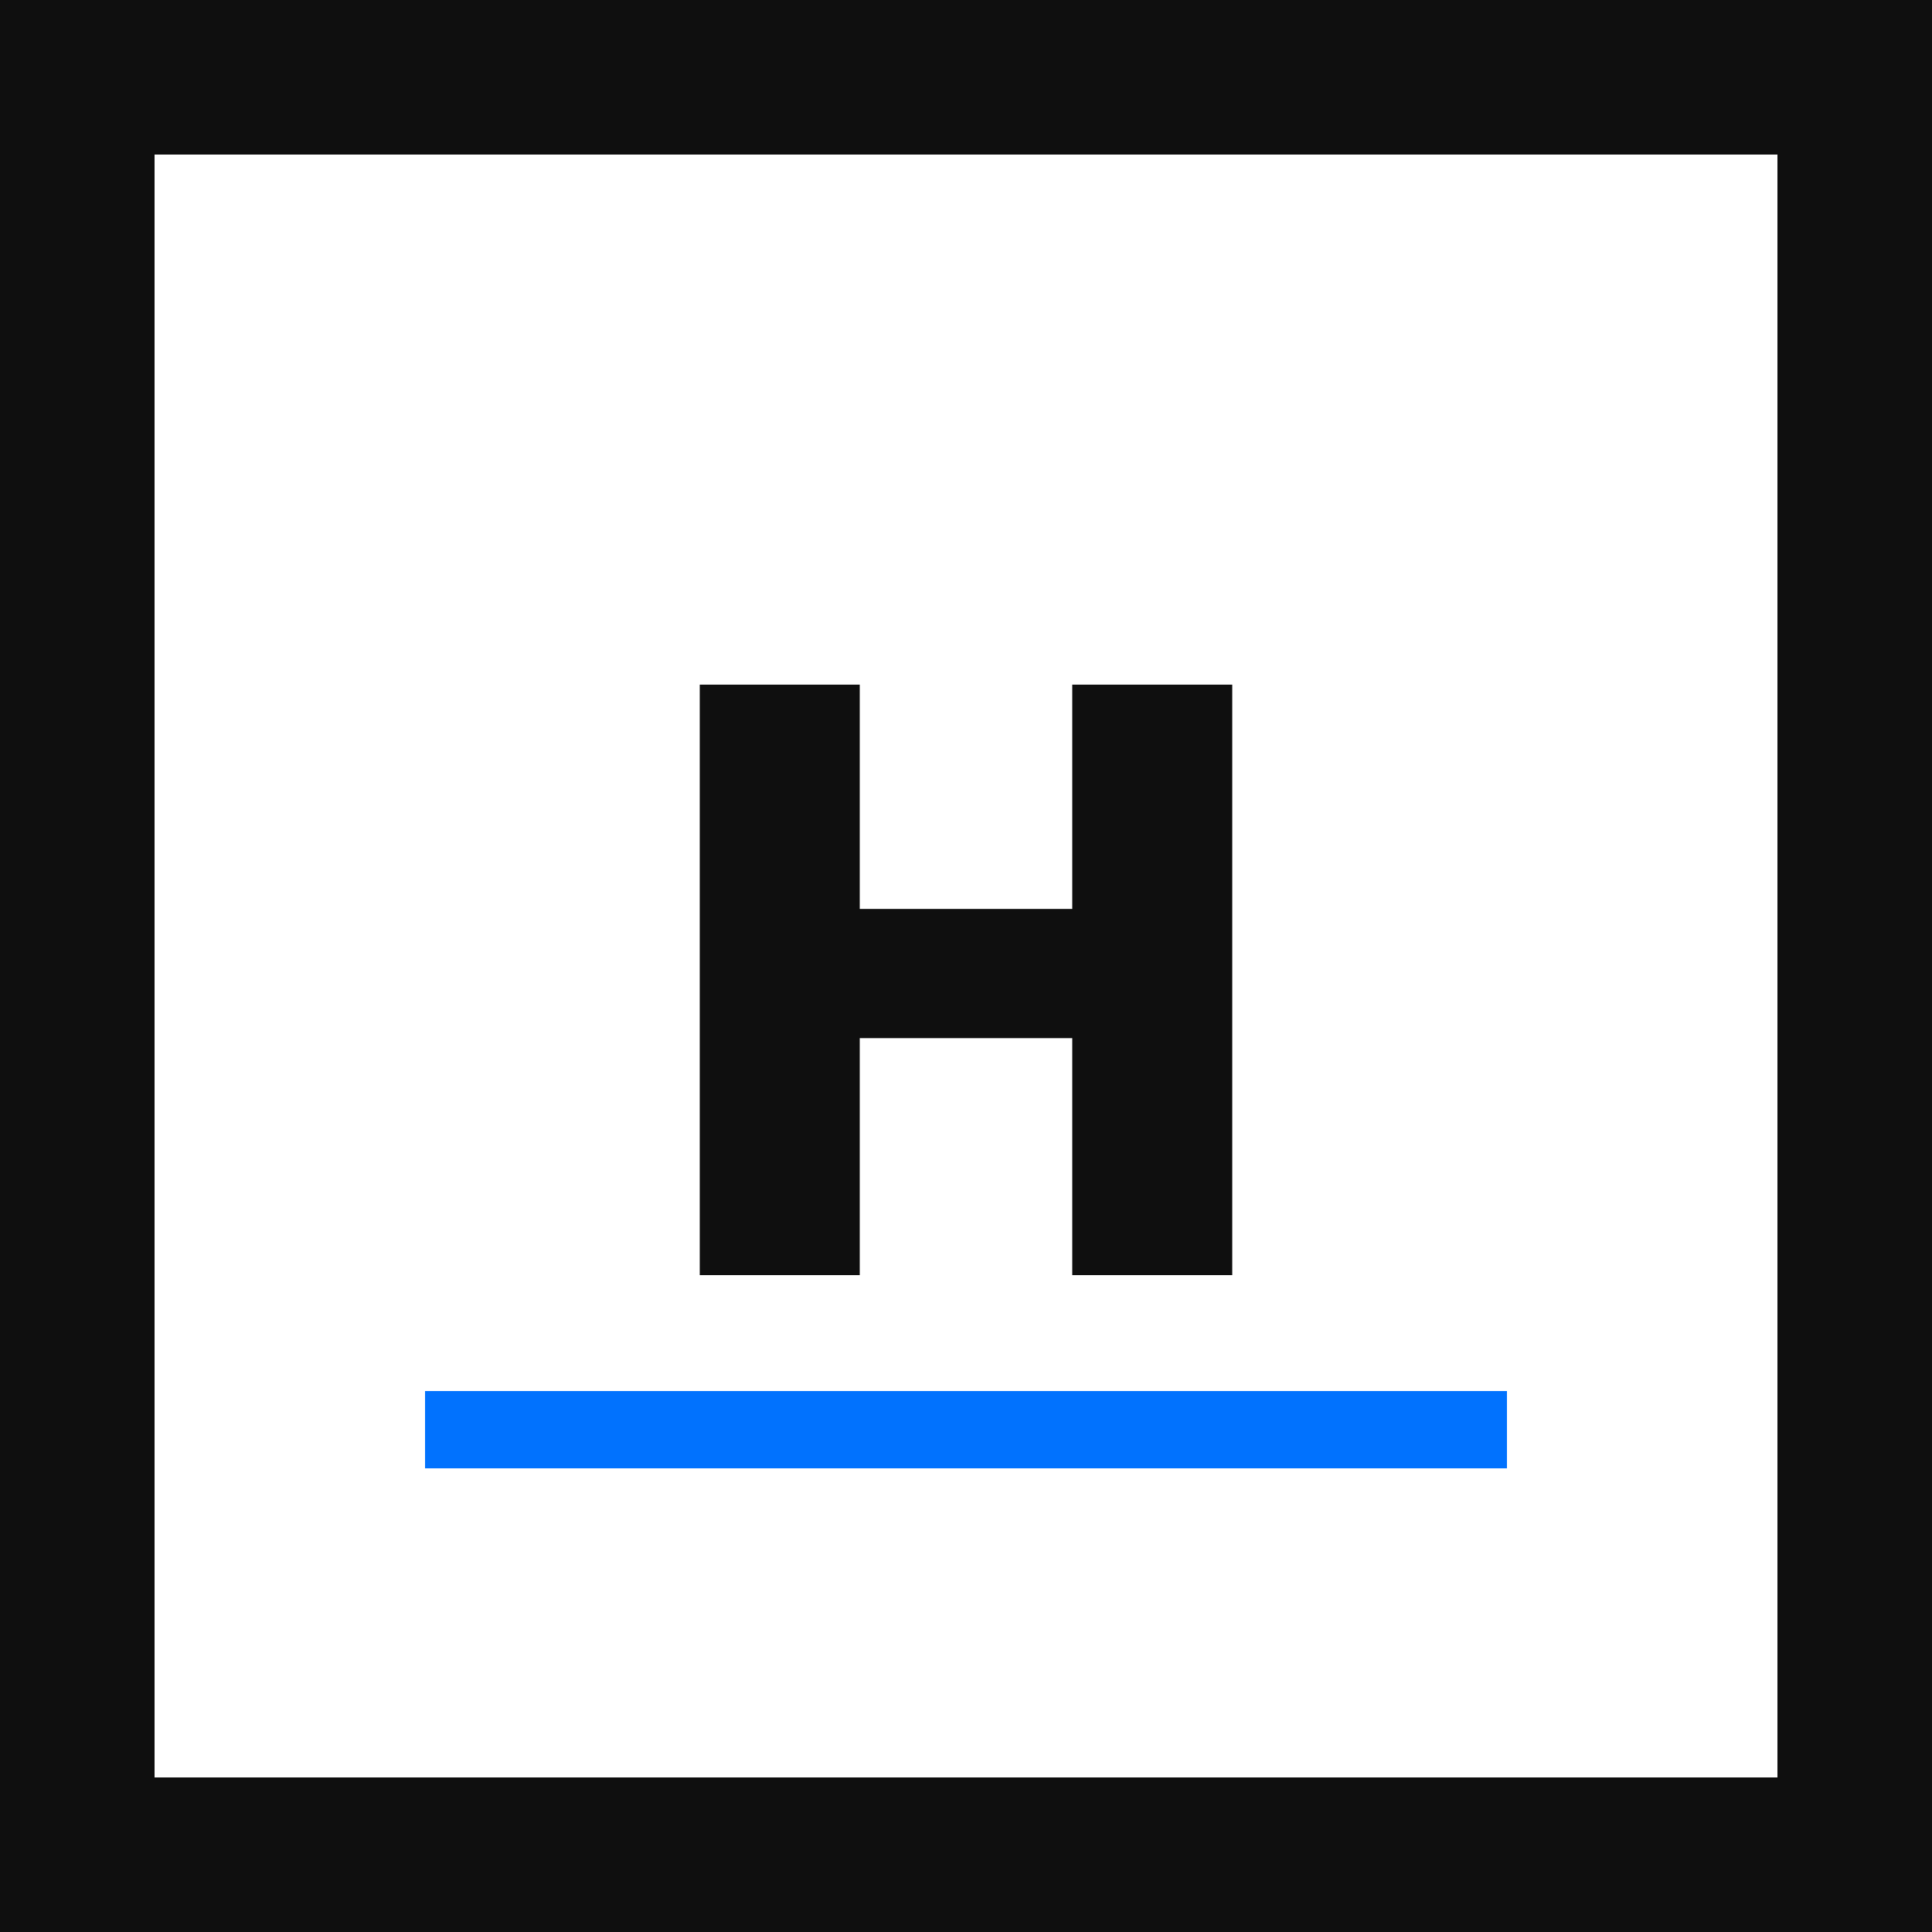
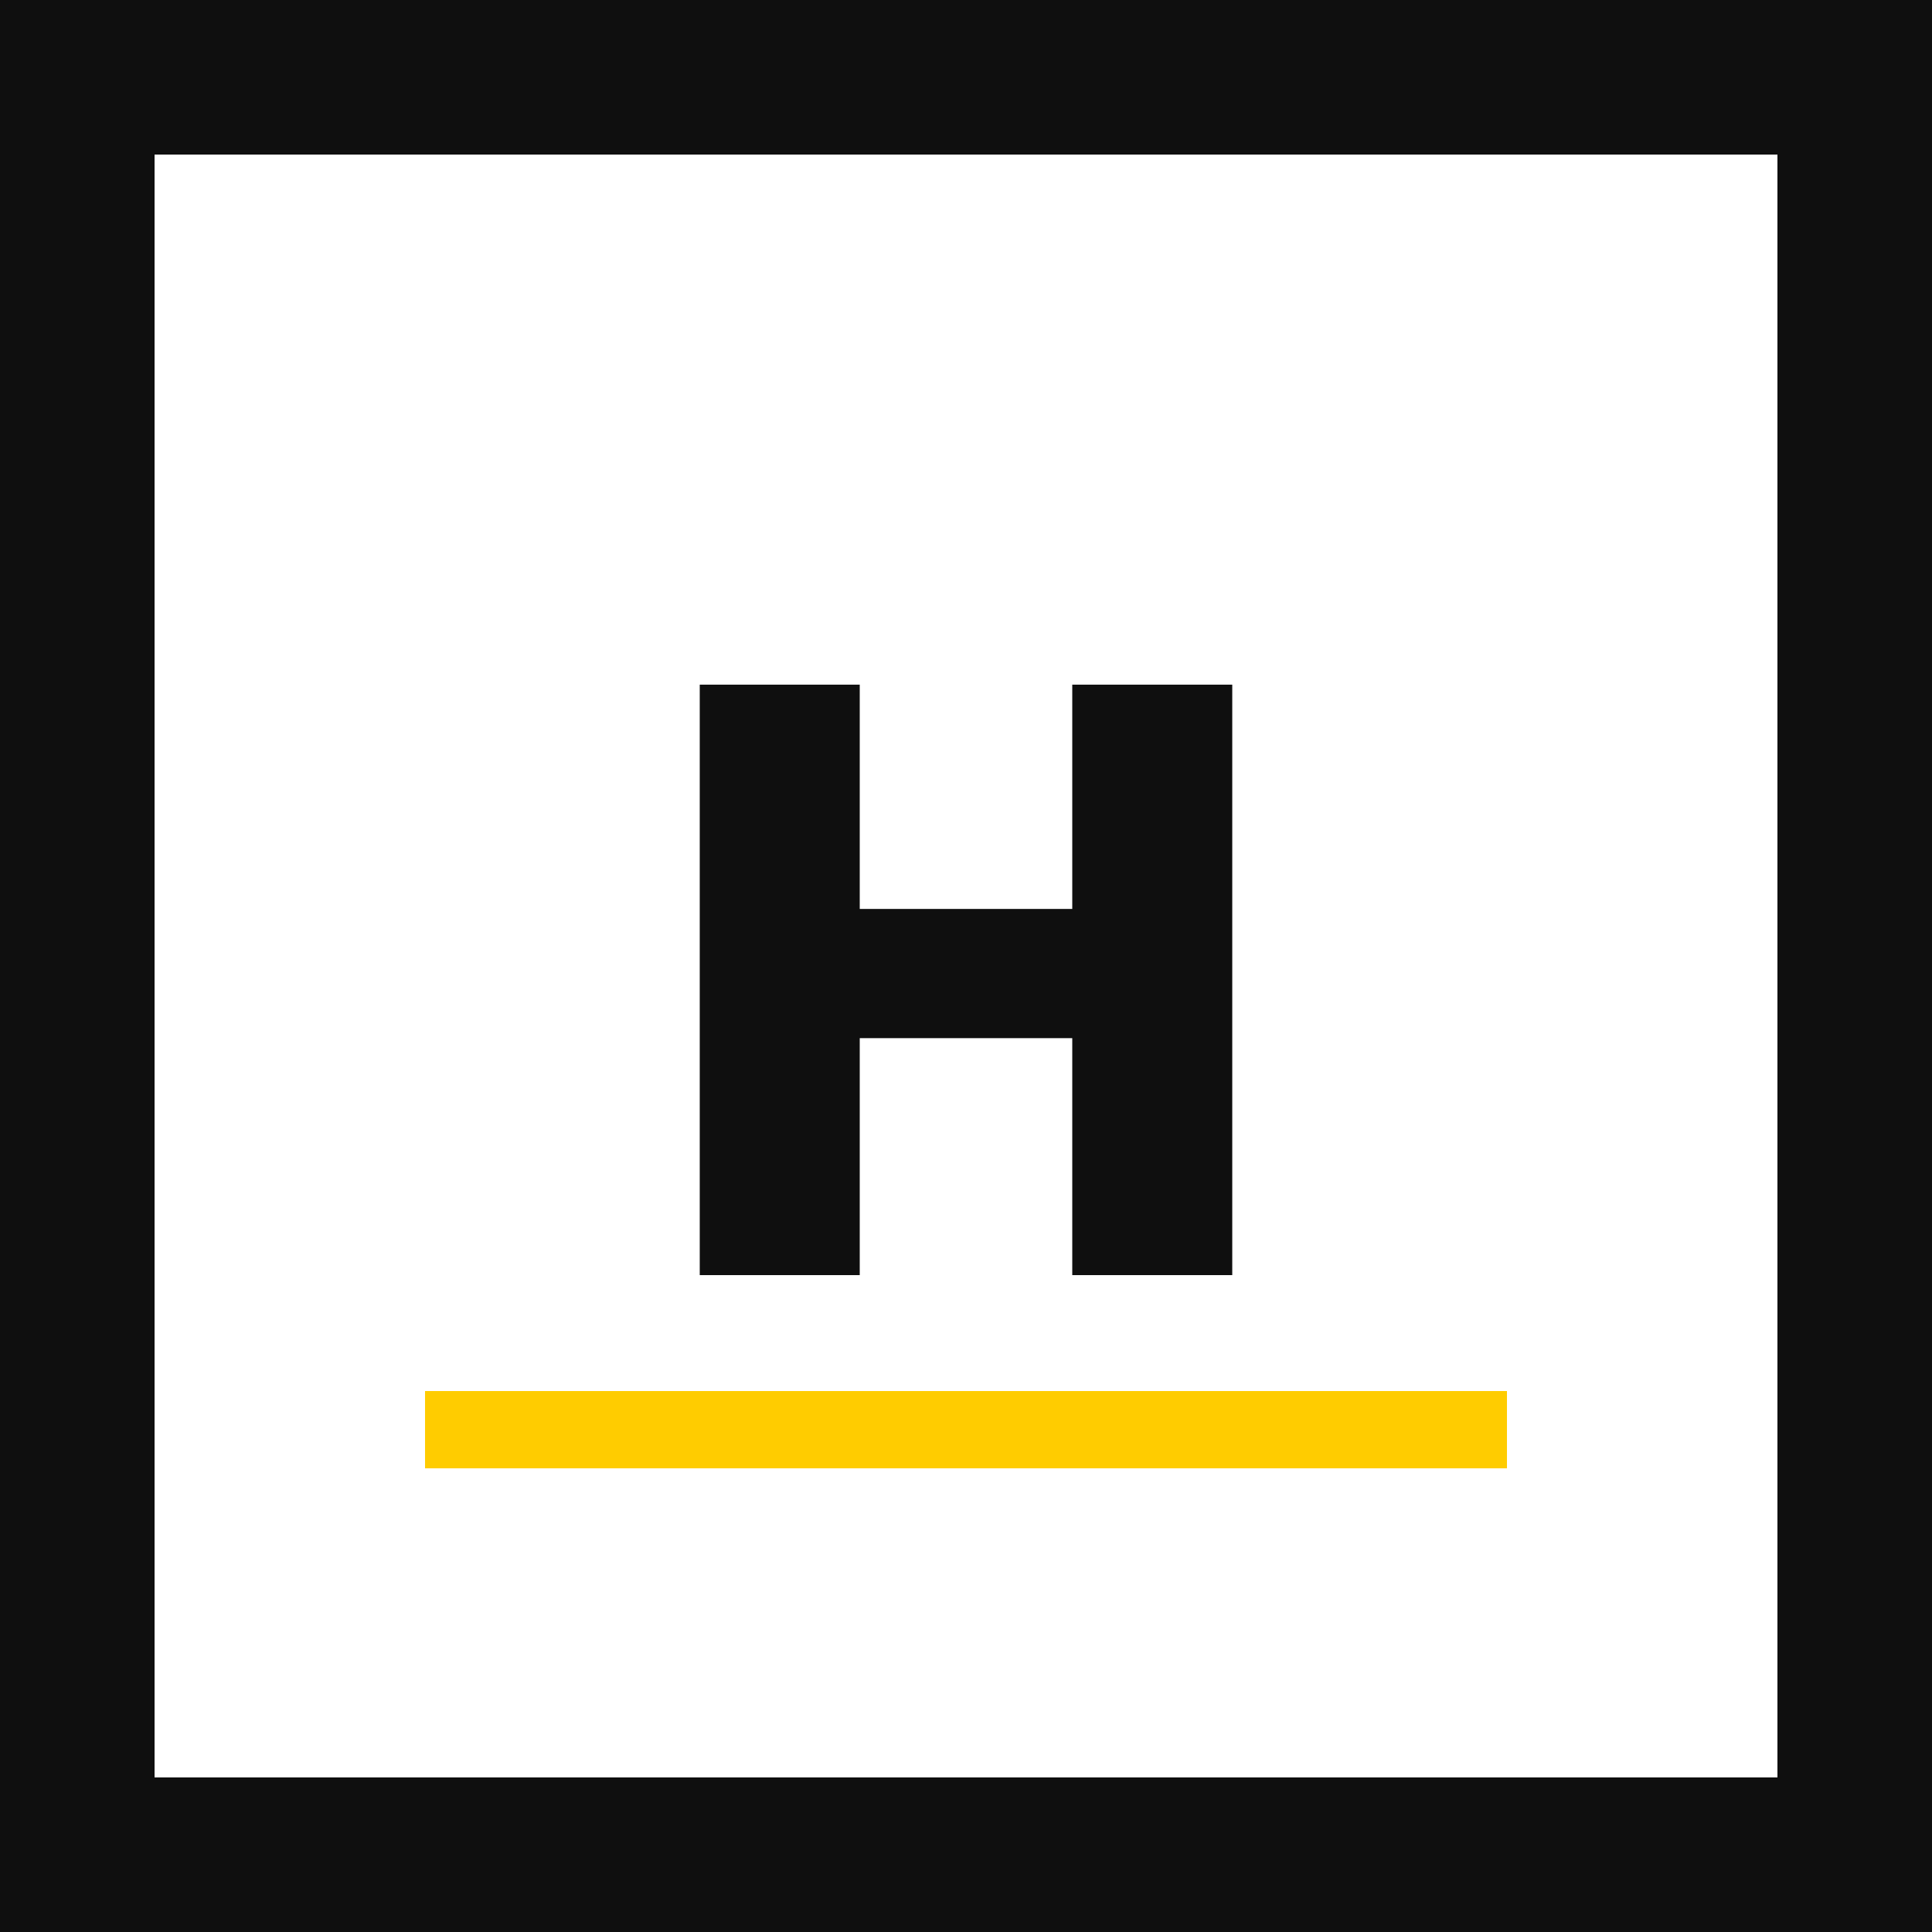
<svg xmlns="http://www.w3.org/2000/svg" viewBox="0 0 100 100" width="100" height="100">
  <rect width="100" height="100" rx="0" fill="#FFFFFF" />
  <rect x="4" y="4" width="92" height="92" rx="0" fill="none" stroke="#0F0F0F" stroke-width="8" />
  <text x="50" y="66" text-anchor="middle" font-family="'Archivo Black', 'Inter', Arial, sans-serif" font-size="42" font-weight="900" fill="#0F0F0F" letter-spacing="-2">H</text>
-   <rect x="22" y="72" width="56" height="4" fill="#0172FE" />
+   <rect x="22" y="72" width="56" height="4" fill="#FFCC00" />
</svg>
